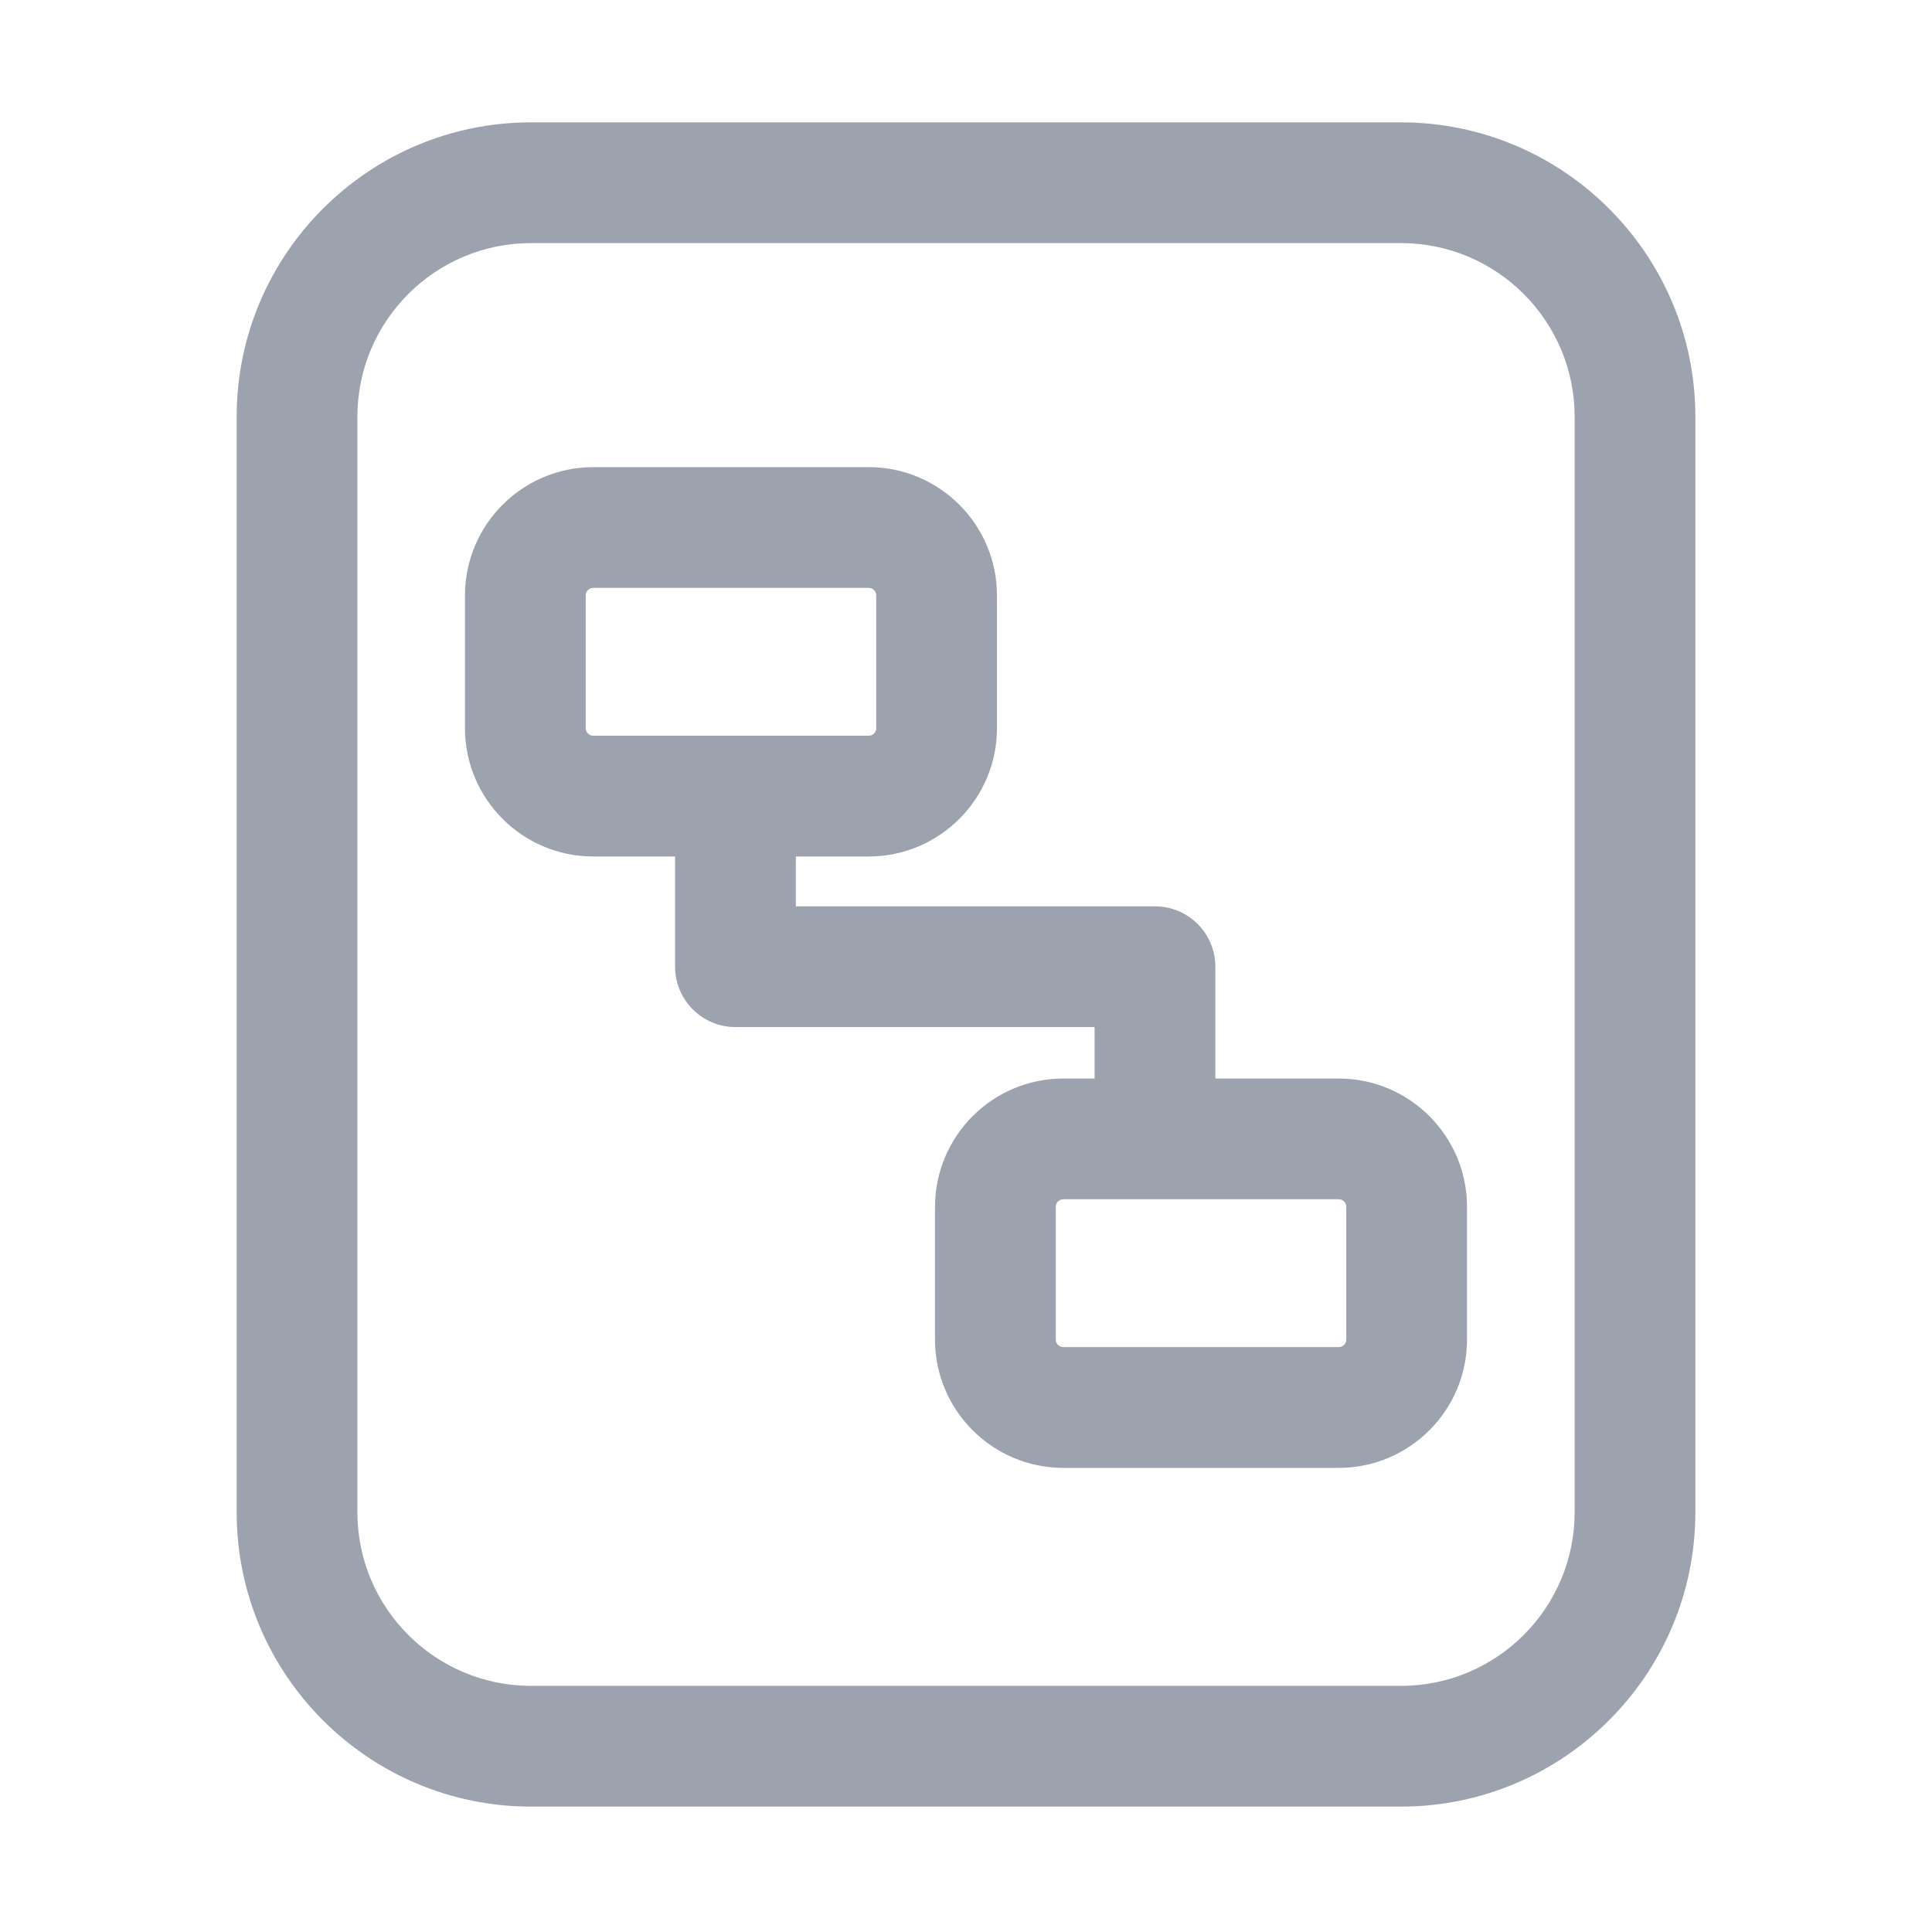
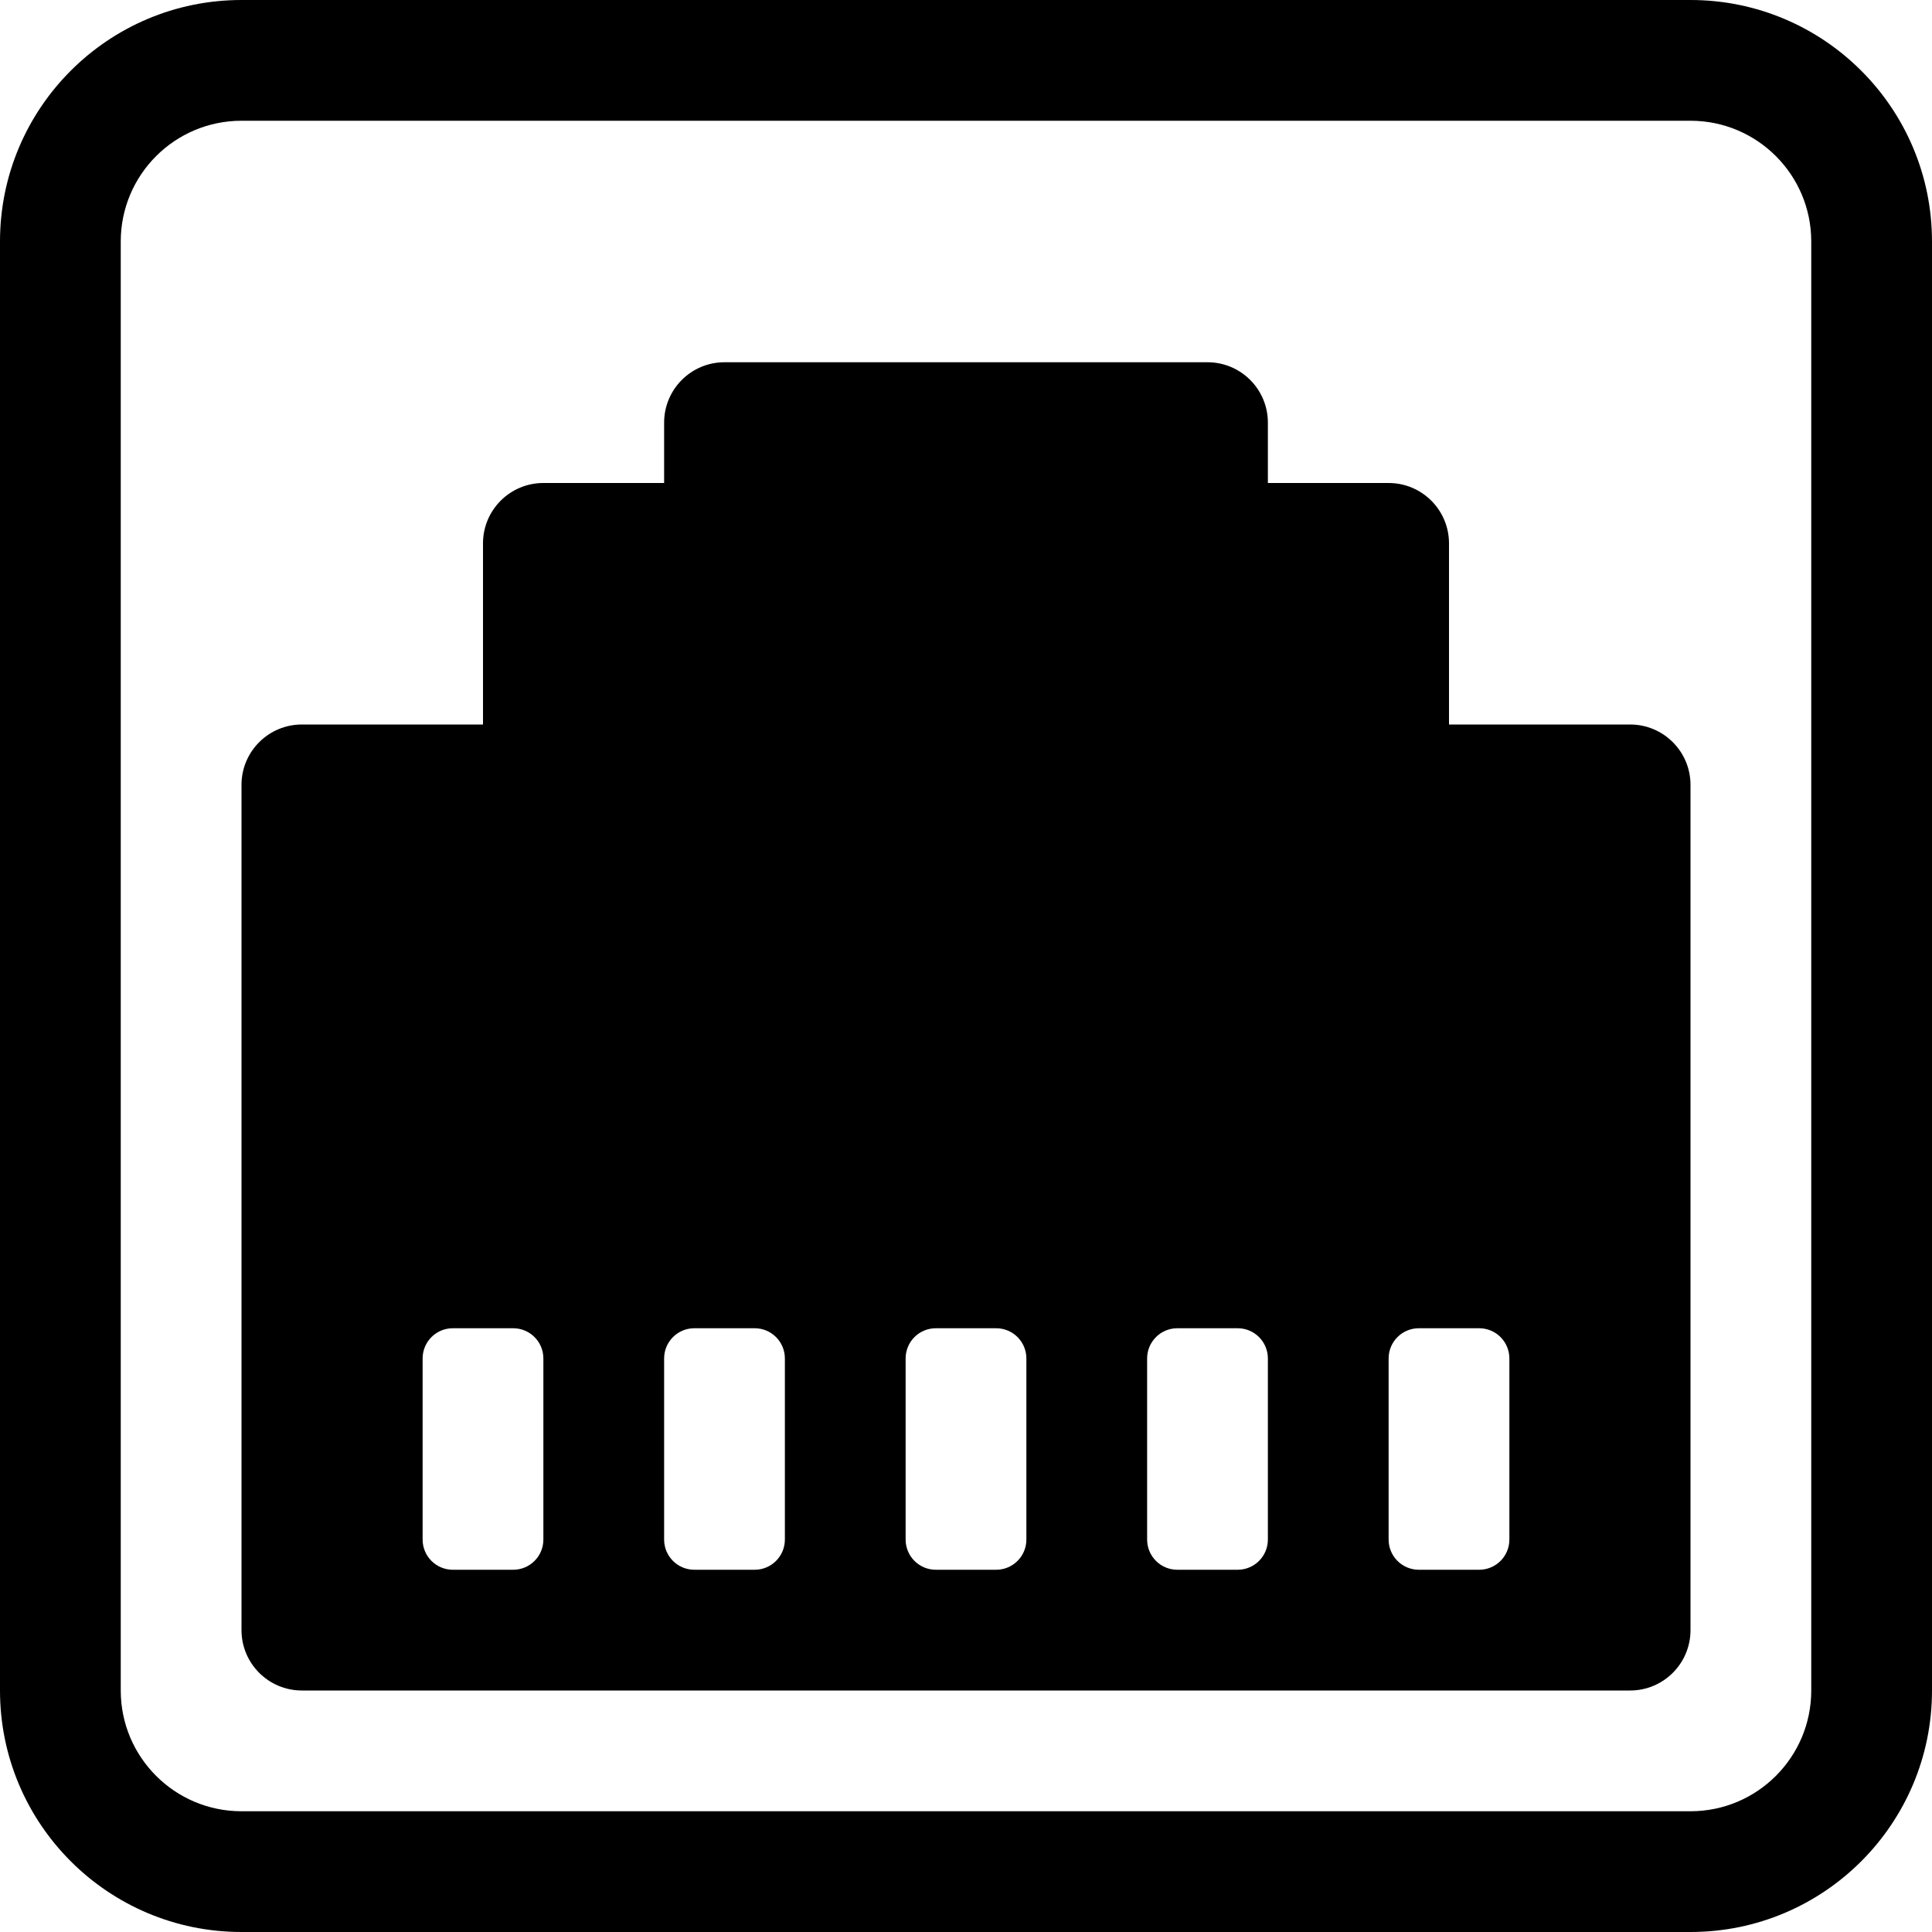
- <svg xmlns="http://www.w3.org/2000/svg" t="1736421908176" class="icon" viewBox="0 0 1024 1024" version="1.1" p-id="18114" data-darkreader-inline-fill="" width="200" height="200">
-   <path d="M460.42 453.96H314.45c-37.5 0-68-30.51-68-68v-70.37c0-37.5 30.51-68 68-68h145.97c37.5 0 68 30.51 68 68v70.37c0 37.49-30.51 68-68 68zM314.45 311.58c-2.21 0-4 1.8-4 4v70.37c0 2.21 1.8 4 4 4h145.97c2.21 0 4-1.8 4-4v-70.37c0-2.21-1.8-4-4-4H314.45zM709.55 778.01H563.58c-37.5 0-68-30.51-68-68v-70.37c0-37.5 30.51-68 68-68h145.97c37.5 0 68 30.51 68 68v70.37c0.01 37.5-30.5 68-68 68zM563.58 635.63c-2.21 0-4 1.8-4 4V710c0 2.21 1.8 4 4 4h145.97c2.21 0 4-1.8 4-4v-70.37c0-2.21-1.8-4-4-4H563.58z" fill="#9ca3af" p-id="18115" data-darkreader-inline-fill="" style="--darkreader-inline-fill: #4b5154;" />
-   <path d="M644.16 582.65h-64v-38.28H389.81c-17.67 0-32-14.33-32-32v-73.64h64v41.64h190.35c17.67 0 32 14.33 32 32v70.28z" fill="#9ca3af" p-id="18116" data-darkreader-inline-fill="" style="--darkreader-inline-fill: #4b5154;" />
-   <path d="M742.57 957.54H281.43c-86.02 0-156-69.98-156-156V220.85c0-86.02 69.98-156 156-156h461.15c86.02 0 156 69.98 156 156v580.69c-0.01 86.01-69.99 156-156.01 156zM281.43 128.85c-50.73 0-92 41.27-92 92v580.69c0 50.73 41.27 92 92 92h461.15c50.73 0 92-41.27 92-92V220.85c0-50.73-41.27-92-92-92H281.43z" fill="#9ca3af" p-id="18117" data-darkreader-inline-fill="" style="--darkreader-inline-fill: #4b5154;" />
+ <svg xmlns="http://www.w3.org/2000/svg" width="16" height="16" fill="currentColor" class="bi bi-ethernet" viewBox="0 0 16 16">
+   <path d="M14 13.5v-7a.5.5 0 0 0-.5-.5H12V4.5a.5.5 0 0 0-.5-.5h-1v-.5A.5.5 0 0 0 10 3H6a.5.5 0 0 0-.5.5V4h-1a.5.5 0 0 0-.5.5V6H2.5a.5.5 0 0 0-.5.5v7a.5.5 0 0 0 .5.5h11a.5.5 0 0 0 .5-.5M3.75 11h.5a.25.25 0 0 1 .25.25v1.5a.25.25 0 0 1-.25.25h-.5a.25.25 0 0 1-.25-.25v-1.5a.25.25 0 0 1 .25-.25m2 0h.5a.25.25 0 0 1 .25.25v1.5a.25.25 0 0 1-.25.25h-.5a.25.25 0 0 1-.25-.25v-1.5a.25.25 0 0 1 .25-.25m1.75.25a.25.25 0 0 1 .25-.25h.5a.25.25 0 0 1 .25.25v1.5a.25.25 0 0 1-.25.25h-.5a.25.25 0 0 1-.25-.25zM9.75 11h.5a.25.25 0 0 1 .25.25v1.5a.25.25 0 0 1-.25.25h-.5a.25.25 0 0 1-.25-.25v-1.5a.25.25 0 0 1 .25-.25m1.75.25a.25.25 0 0 1 .25-.25h.5a.25.25 0 0 1 .25.25v1.5a.25.25 0 0 1-.25.25h-.5a.25.25 0 0 1-.25-.25z" />
+   <path d="M2 0a2 2 0 0 0-2 2v12a2 2 0 0 0 2 2h12a2 2 0 0 0 2-2V2a2 2 0 0 0-2-2zM1 2a1 1 0 0 1 1-1h12a1 1 0 0 1 1 1v12a1 1 0 0 1-1 1H2a1 1 0 0 1-1-1z" />
</svg>
